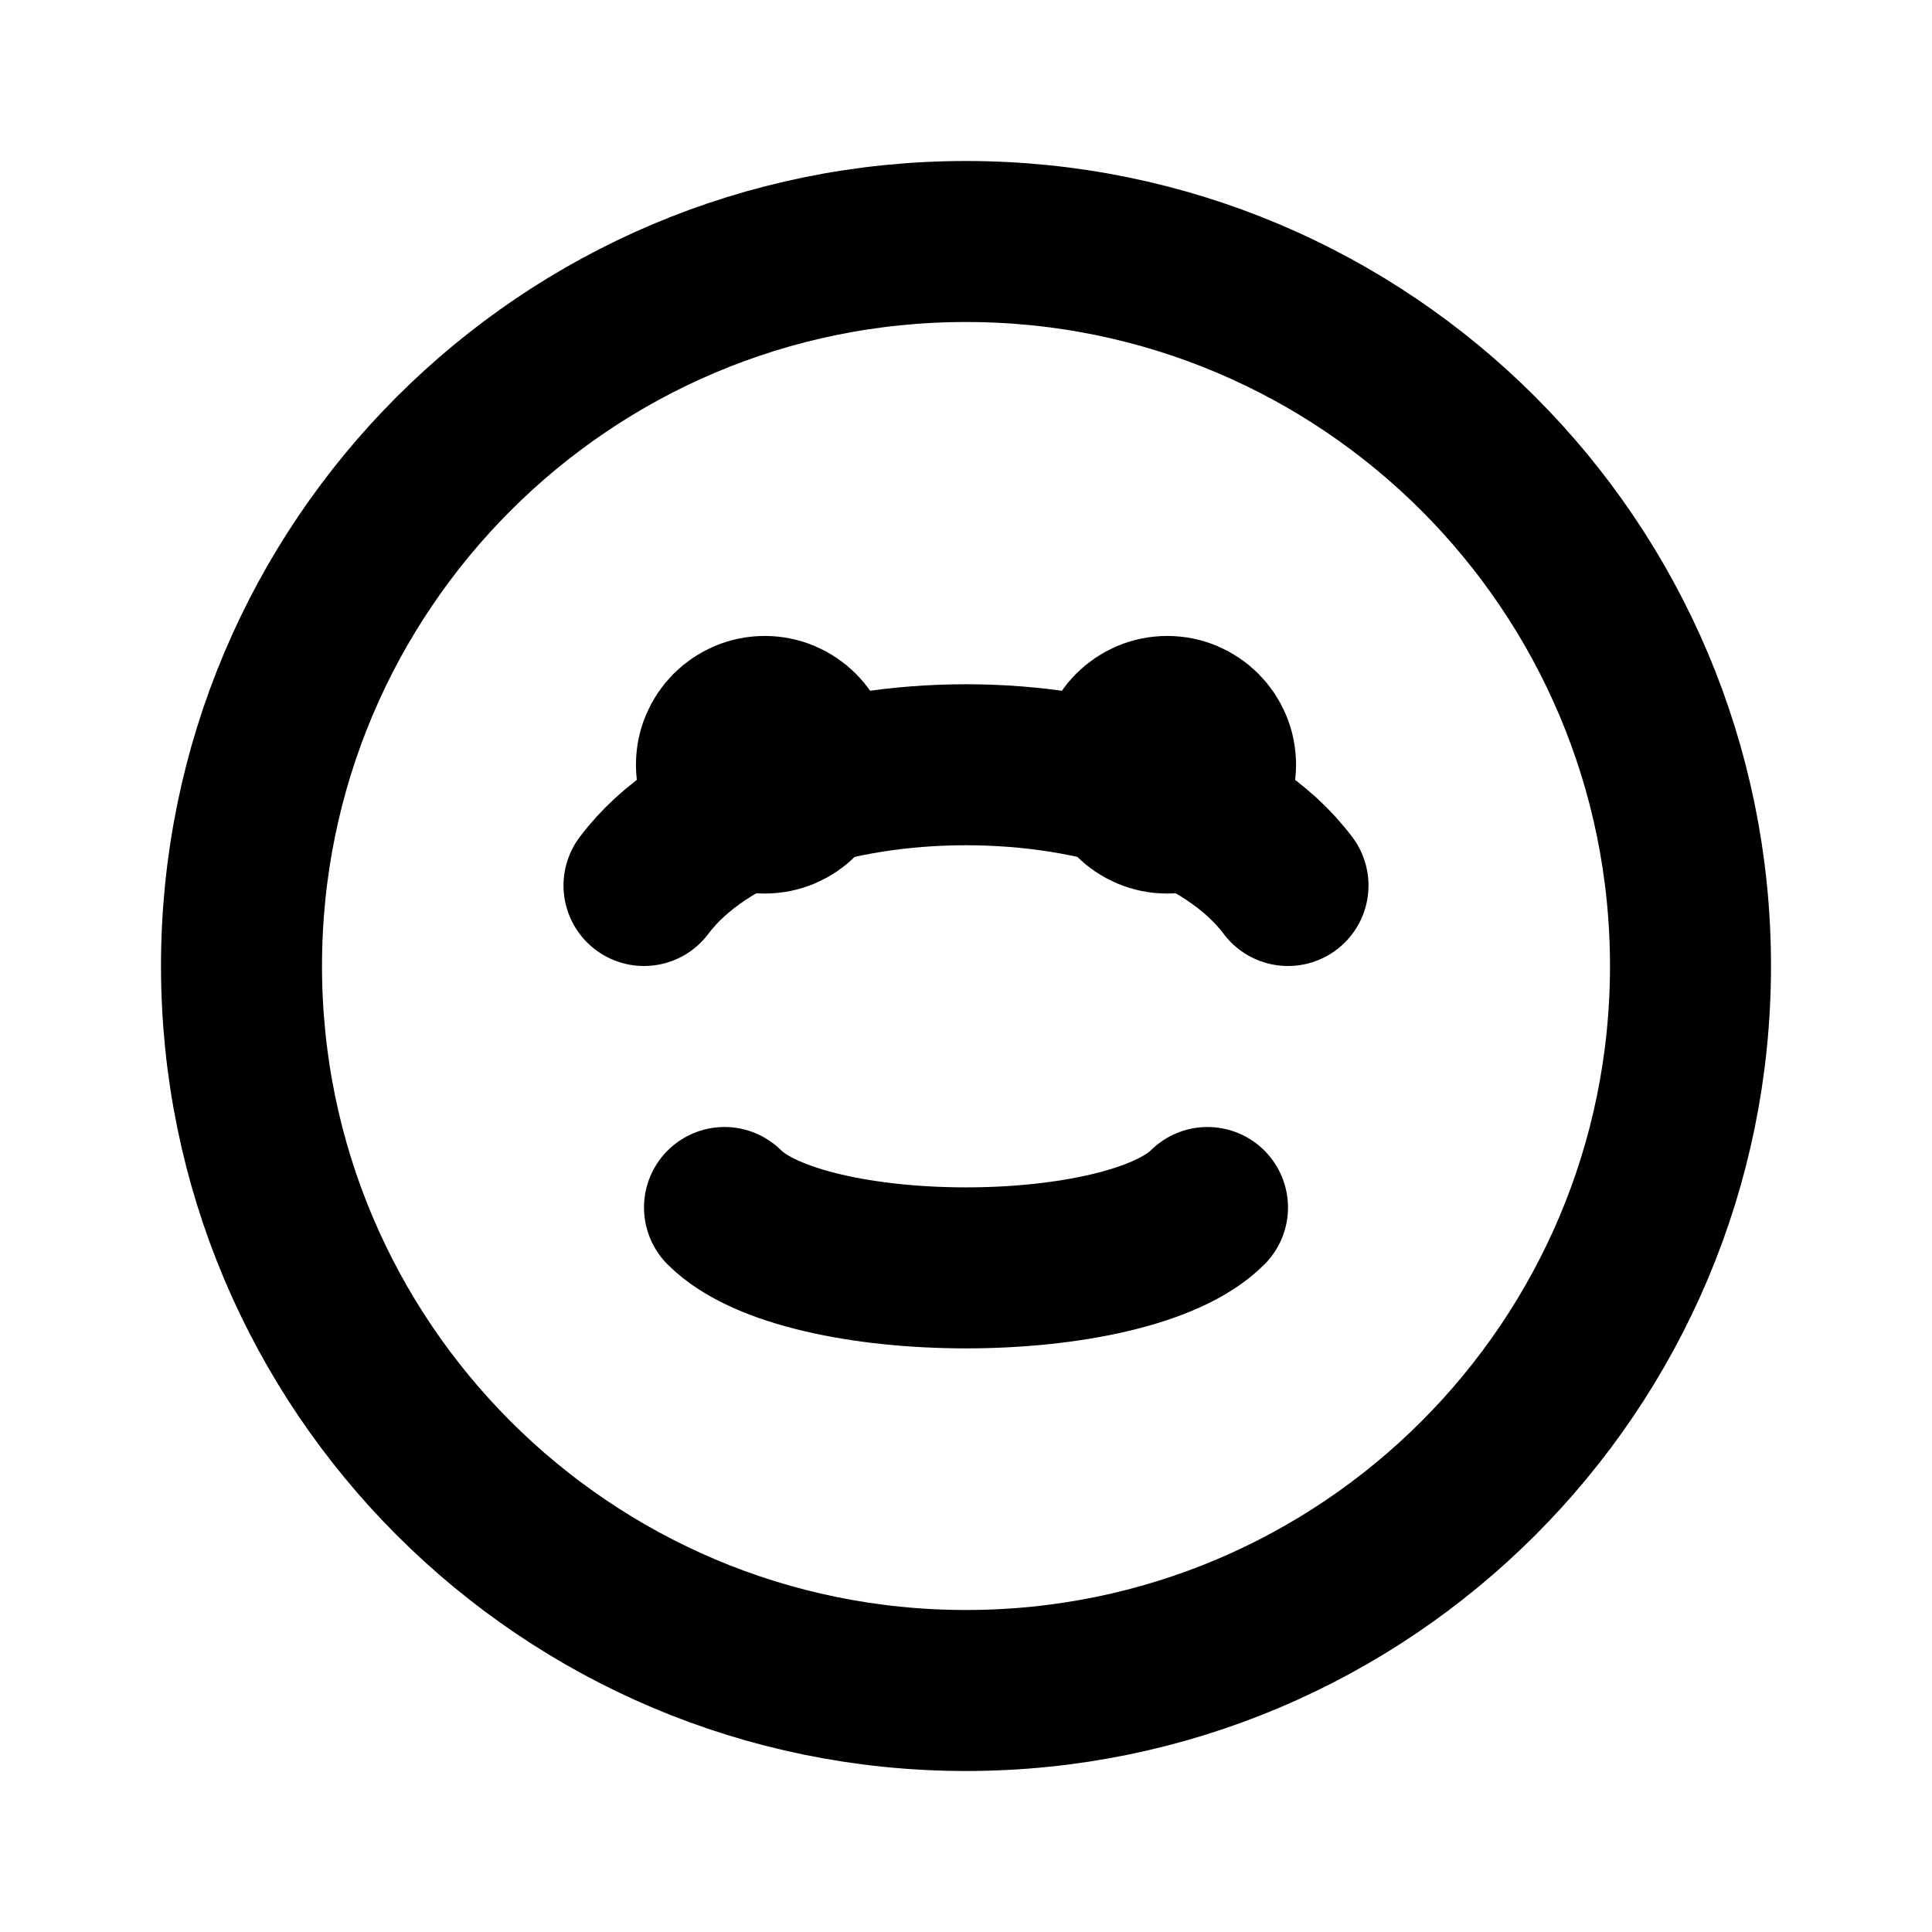
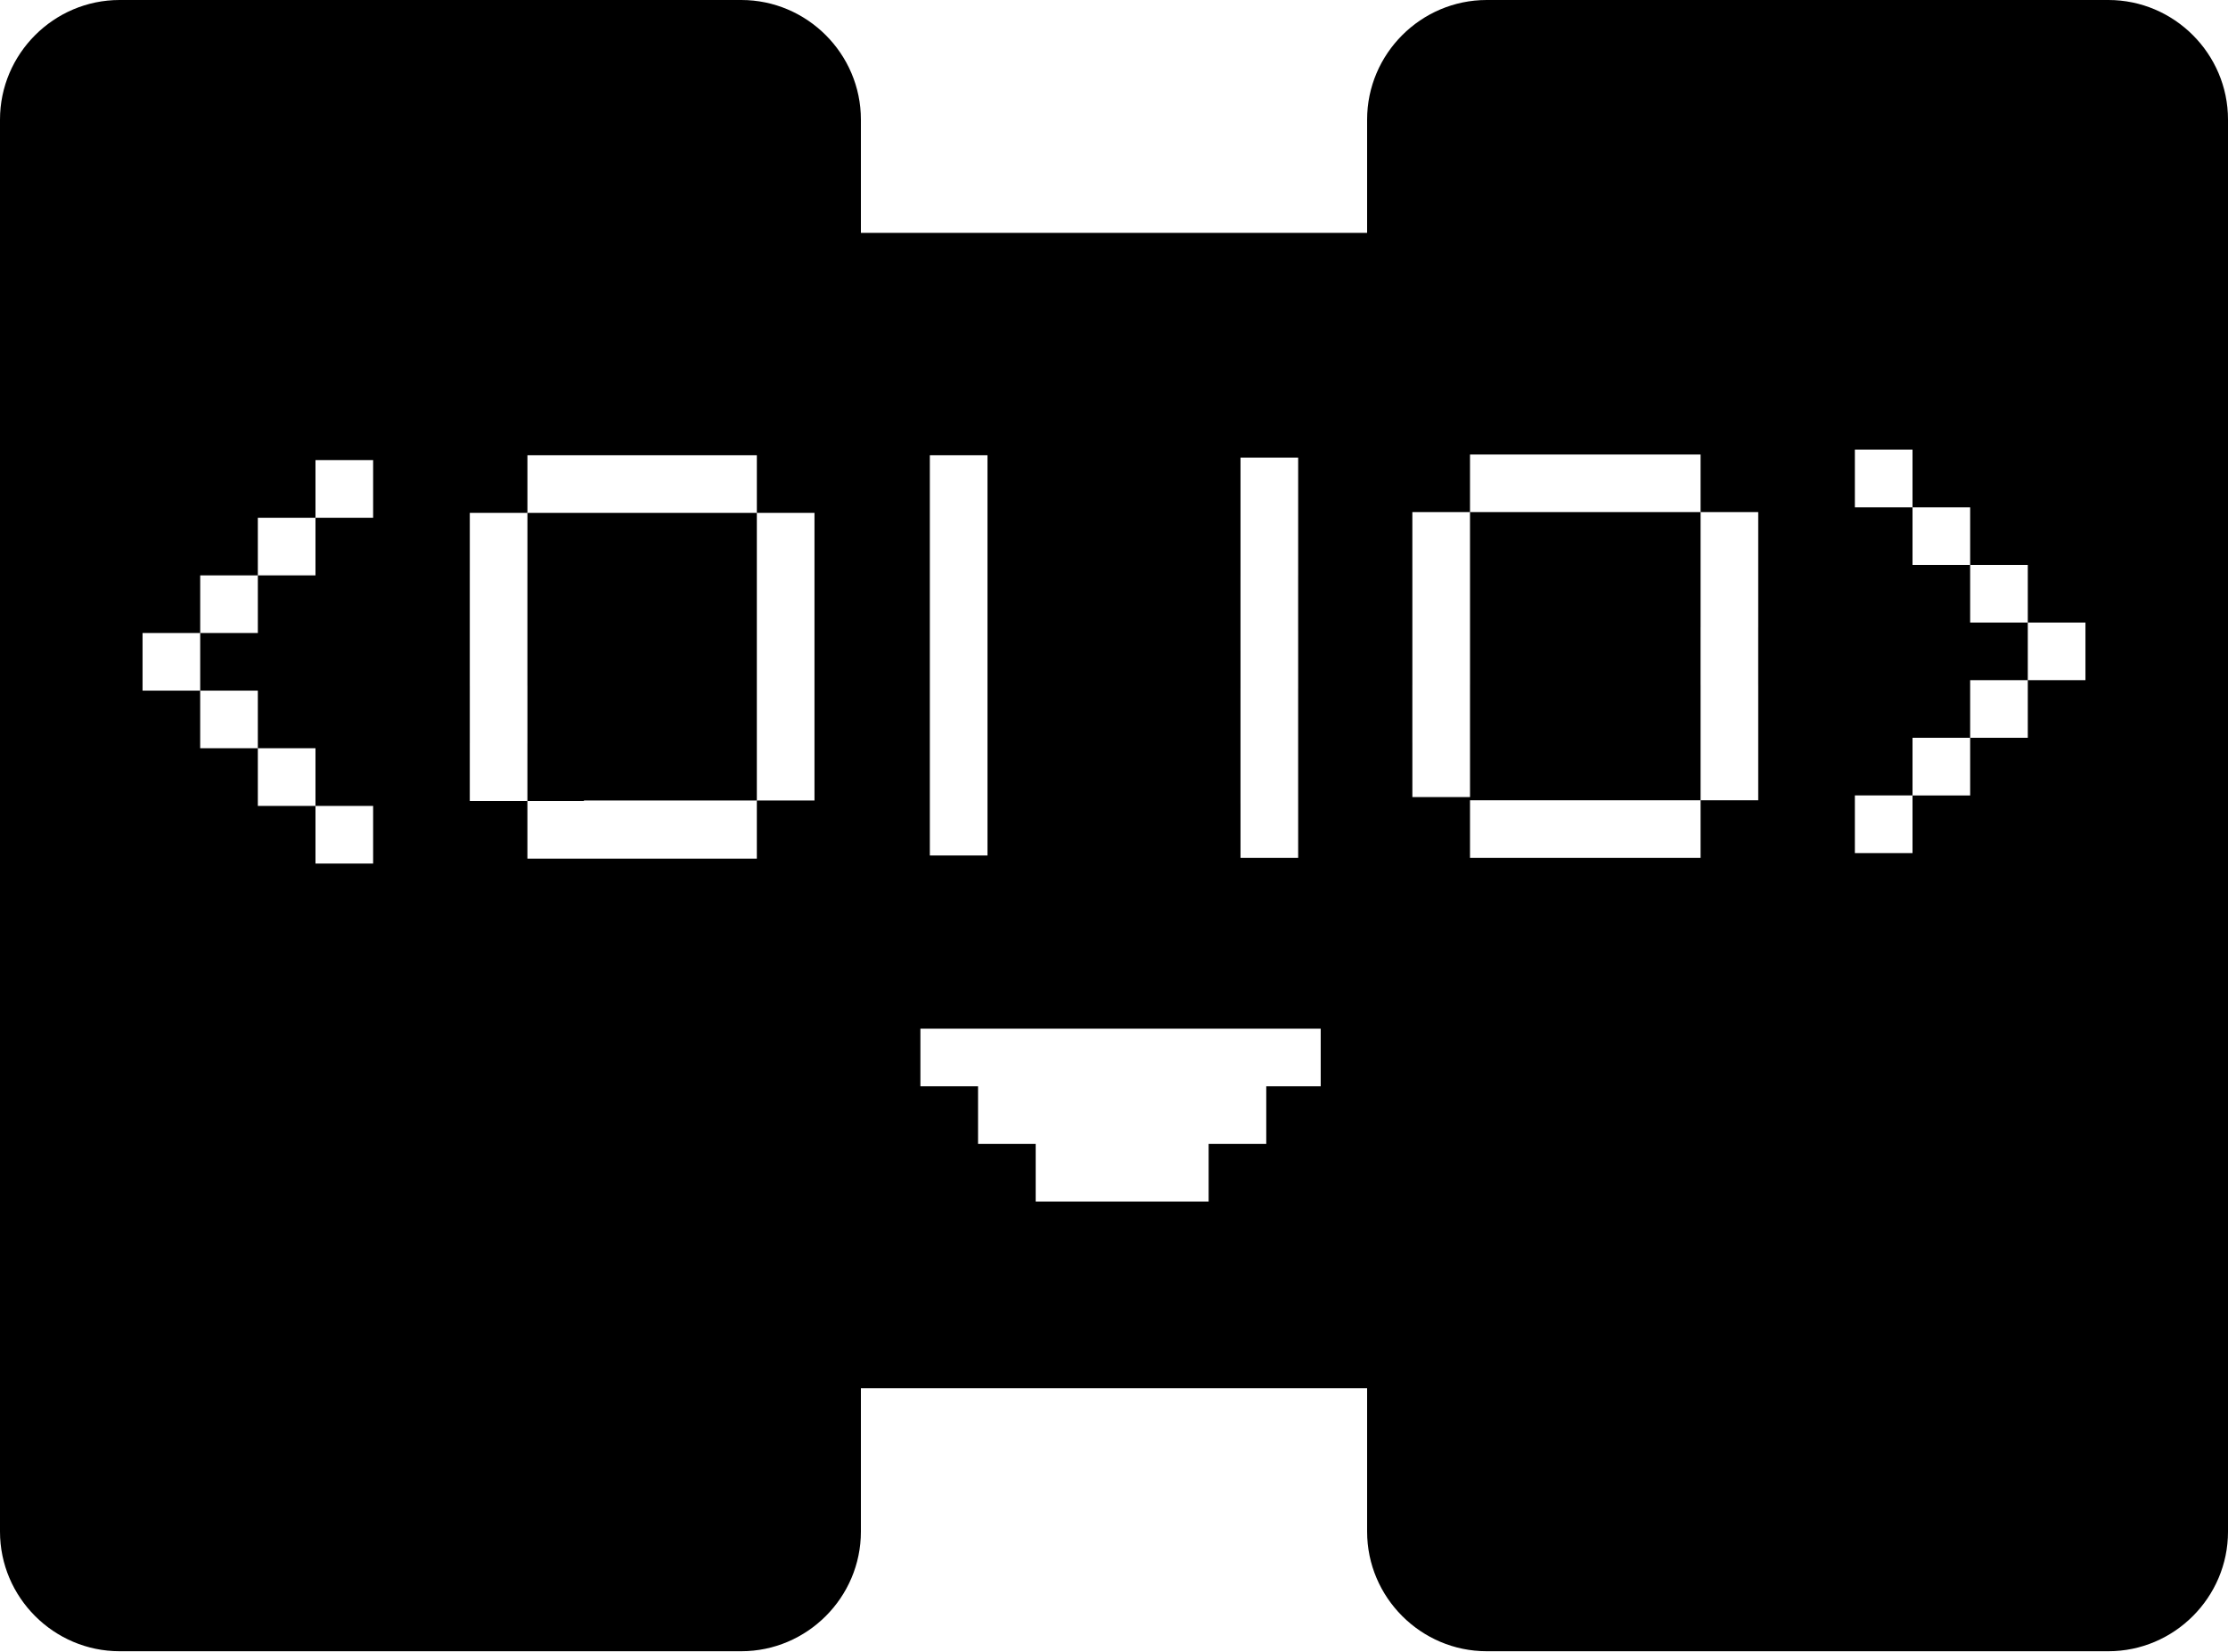
- <svg xmlns="http://www.w3.org/2000/svg" viewBox="0 0 24 24" fill="none" stroke="currentColor" stroke-width="2" stroke-linecap="round" stroke-linejoin="round">
-   <circle cx="12" cy="12" r="9" />
-   <path d="M8 11c1.5 -2 6.5 -2 8 0" />
-   <circle cx="9.5" cy="9.5" r="0.6" fill="currentColor" />
-   <circle cx="14.5" cy="9.5" r="0.6" fill="currentColor" />
-   <path d="M9 15c1 1 5 1 6 0" />
+ <svg xmlns="http://www.w3.org/2000/svg" id="Layer_1" data-name="Layer 1" viewBox="0 0 3019.57 2238.27">
+   <polygon points="1025.73 695.25 949.18 695.25 947.62 695.25 871.05 695.25 792.94 695.25 792.92 695.25 714.83 695.25 714.83 773.36 714.81 773.36 714.81 851.49 714.81 929.6 714.83 929.6 714.83 1007.73 714.81 1007.73 714.81 1085.84 791.38 1085.84 791.38 1085.11 869.49 1085.11 869.51 1085.11 947.6 1085.11 947.62 1085.11 1025.73 1085.11 1025.73 1006.27 1025.73 1006.27 1025.73 927.43 1025.73 927.41 1025.73 848.57 1025.73 848.57 1025.73 774.11 1025.73 774.11 1025.73 695.25" />
+   <path d="M2857.46,0h-842.52c-89.16,0-162.12,72.95-162.12,162.12v153.56h-686.06v-153.56c0-89.16-72.95-162.12-162.12-162.12H162.12C72.95,0,0,72.95,0,162.12v1914.03c0,89.16,72.95,162.12,162.12,162.12h842.52c89.16,0,162.12-72.95,162.12-162.12v-194.39h686.06v194.39c0,89.16,72.95,162.12,162.12,162.12h842.52c89.16,0,162.12-72.95,162.12-162.12V162.12c0-89.16-72.95-162.12-162.12-162.12ZM505.7,701.79h-78.13v78.13h-78.11v78.11h-78.13v78.13h78.11v78.13h78.13v78.11h78.13v78.13h-78.13v-78.11h-78.13v-78.13h-78.13v-78.13h-78.11v-78.13h78.13v-78.13h78.11v-78.11h78.13v-78.13h78.13v78.13ZM1103.86,848.57h0v157.7h0v78.86h-78.13v78.84h-310.93v-78.11h-78.11v-78.13h.02v-78.11h-.02v-156.25h.02v-78.13h78.11v-78.11h310.93v78.13h78.11v74.46h0v78.86ZM1681.23,1011v-78.13h.02v-50.79h-.02v-101.44h.02v-160.26h78.13v160.28h-.02v74.09h.02v78.13h-.02v78.13h0v73.76h.02v78.13h-78.13v-73.77h-.02v-78.11ZM1260.2,1003.39h0v-78.13h0v-308.14h78.13v308.14h0v78.13h0v78.11h0v78.13h-78.13v-78.11h0v-78.13ZM1789.93,1472.52h-73.79v78.13h-78.11v78.13h-234.38v-78.13h-78.11v-78.13h-78.13v-78.13h542.52v78.13ZM2513.87,609.49h78.13v78.13h78.13v78.11h78.11v78.13h-78.13v-78.11h-78.11v-78.13h-78.13v-78.13ZM2304.76,1162.89h-312.49v-78.13h312.49v78.13ZM2382.89,772.3v78.11h-.02v78.11h.02v78.13h0v78.13h-78.13v-156.24h-.02v-78.13h.02v-156.24h-312.49v78.1h.02v78.13h0v78.13h-.02v73.76h.02v78.13h-78.13v-73.76h-.02v-78.13h.02v-78.13h0v-78.11h-.02v-78.13h78.13v-78.11h312.49v78.13h78.13v78.13ZM2670.13,1078.24h-78.13v78.11h-78.13v-78.13h78.13v-78.11h78.13v78.13ZM2826.37,921.98h-78.13v78.11h-78.13v-78.13h78.13v-78.11h78.13v78.13Z" />
</svg>
